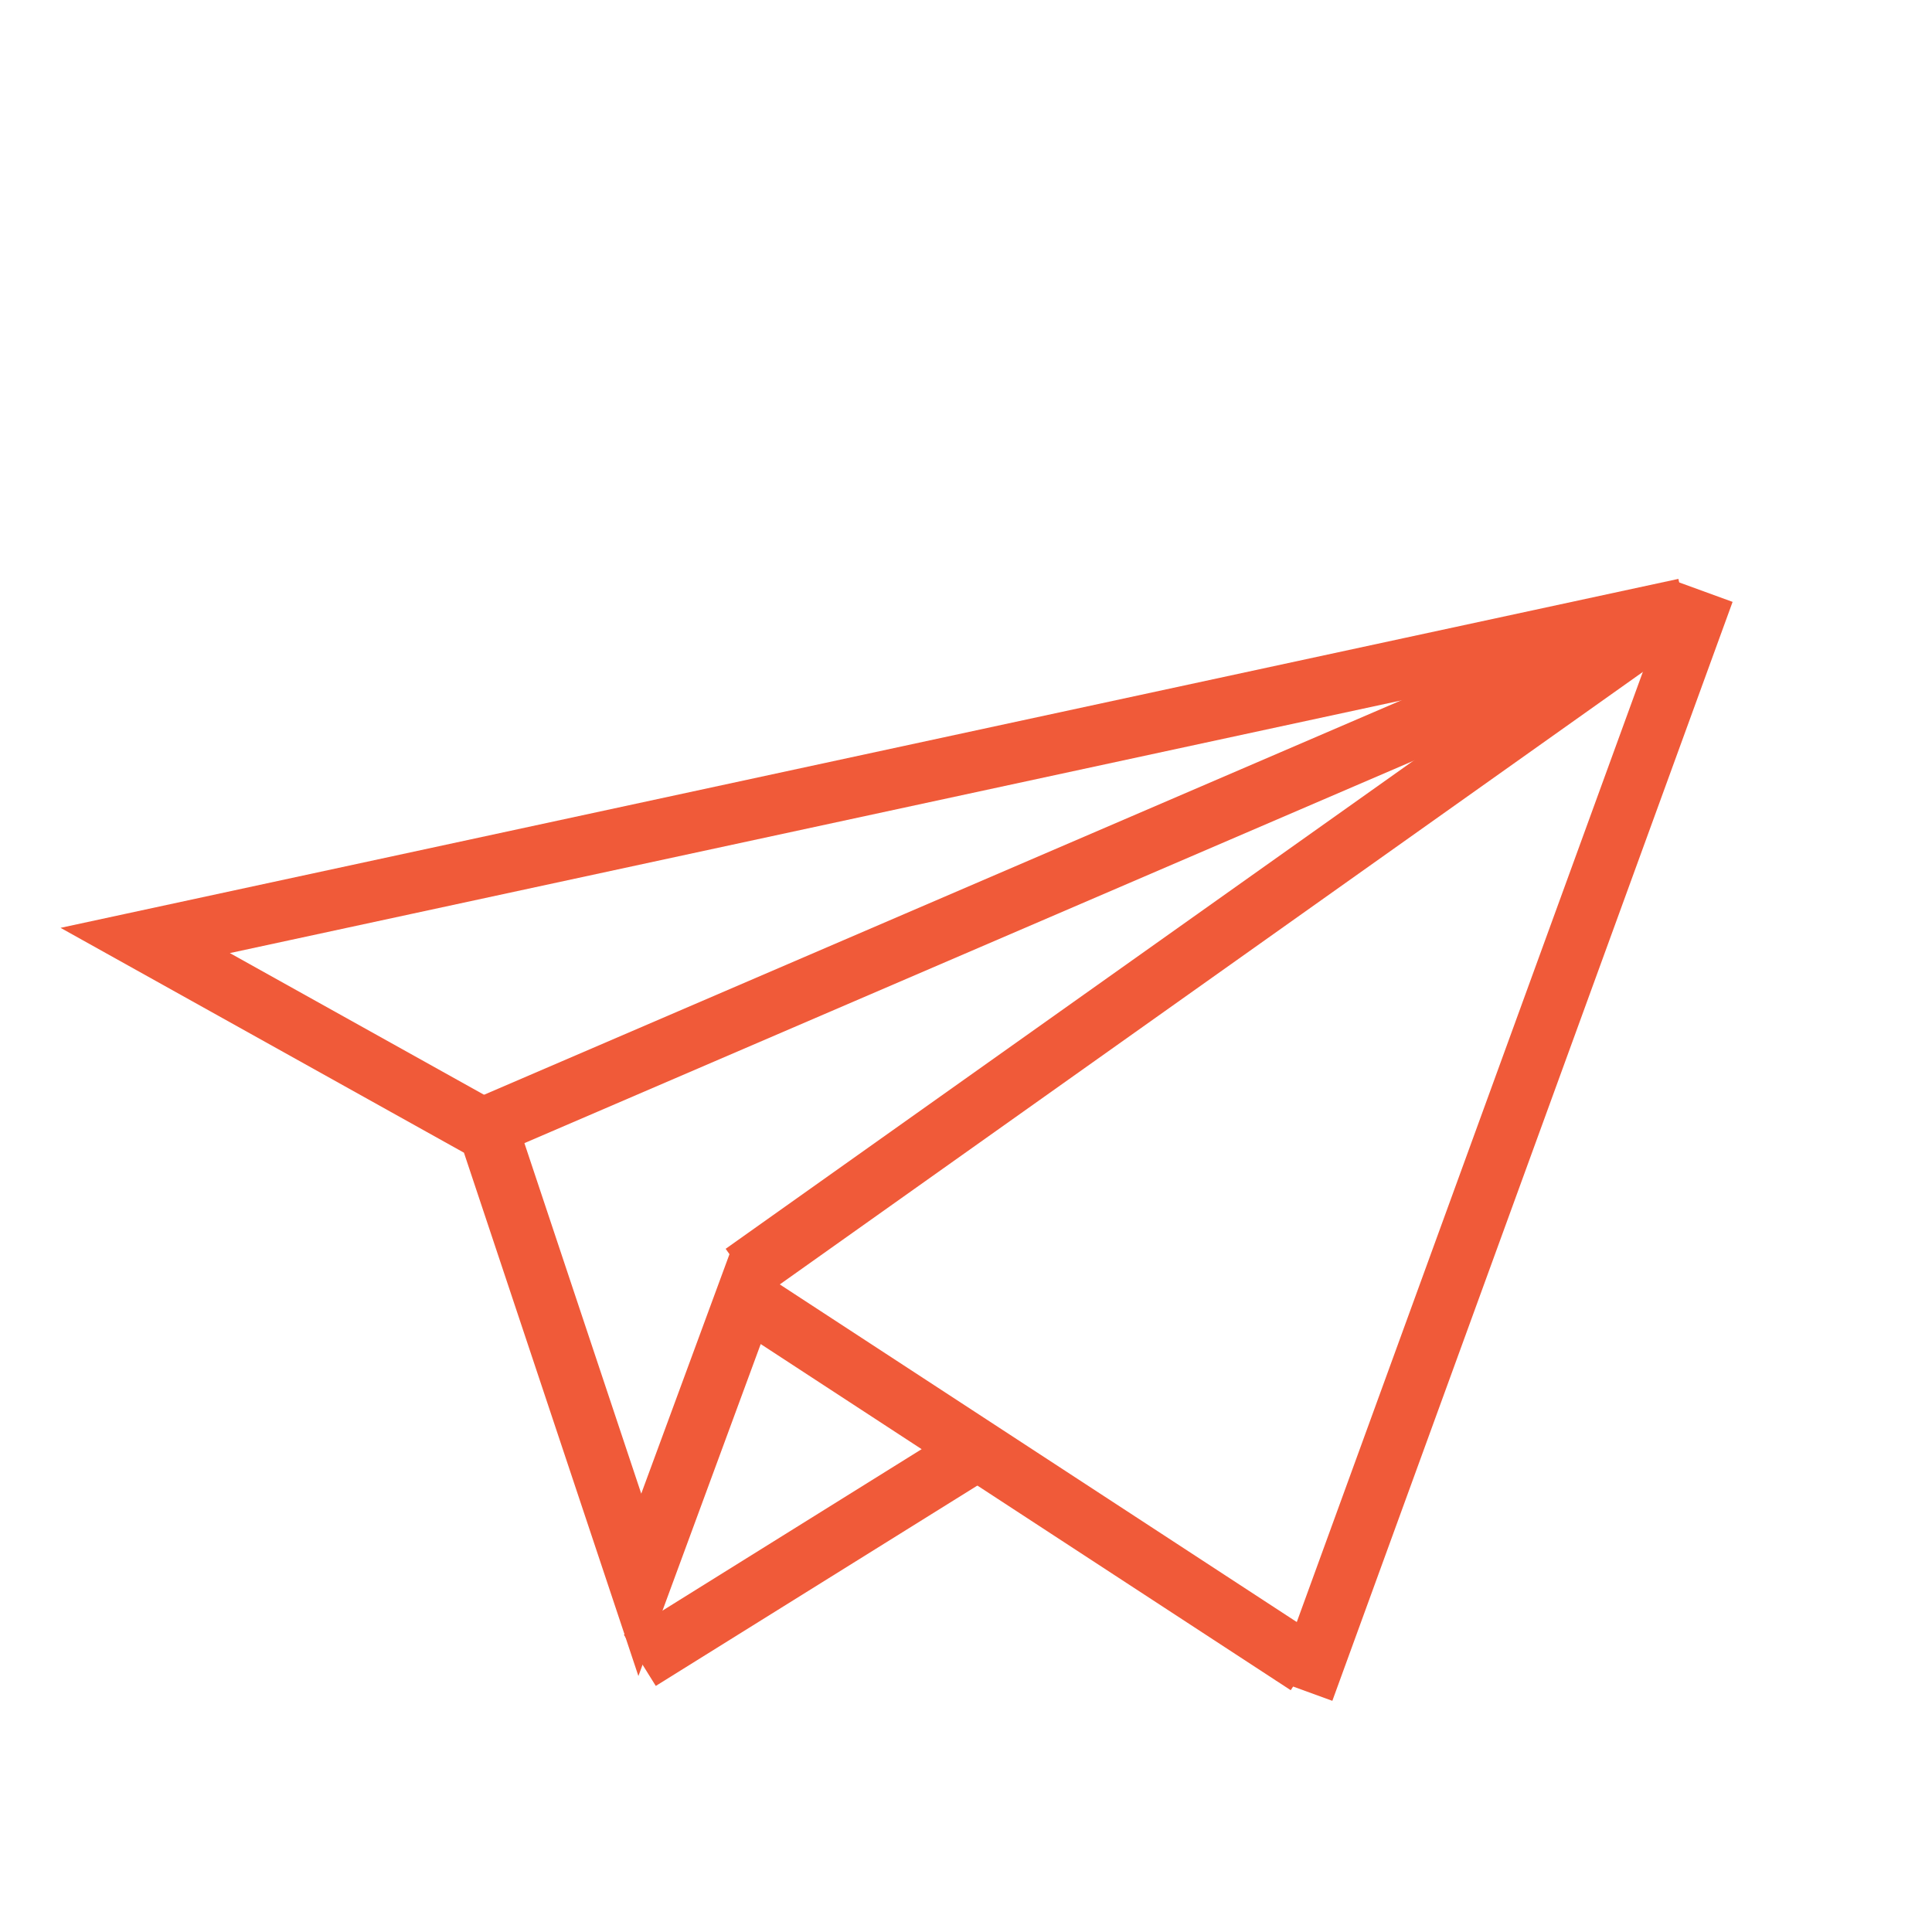
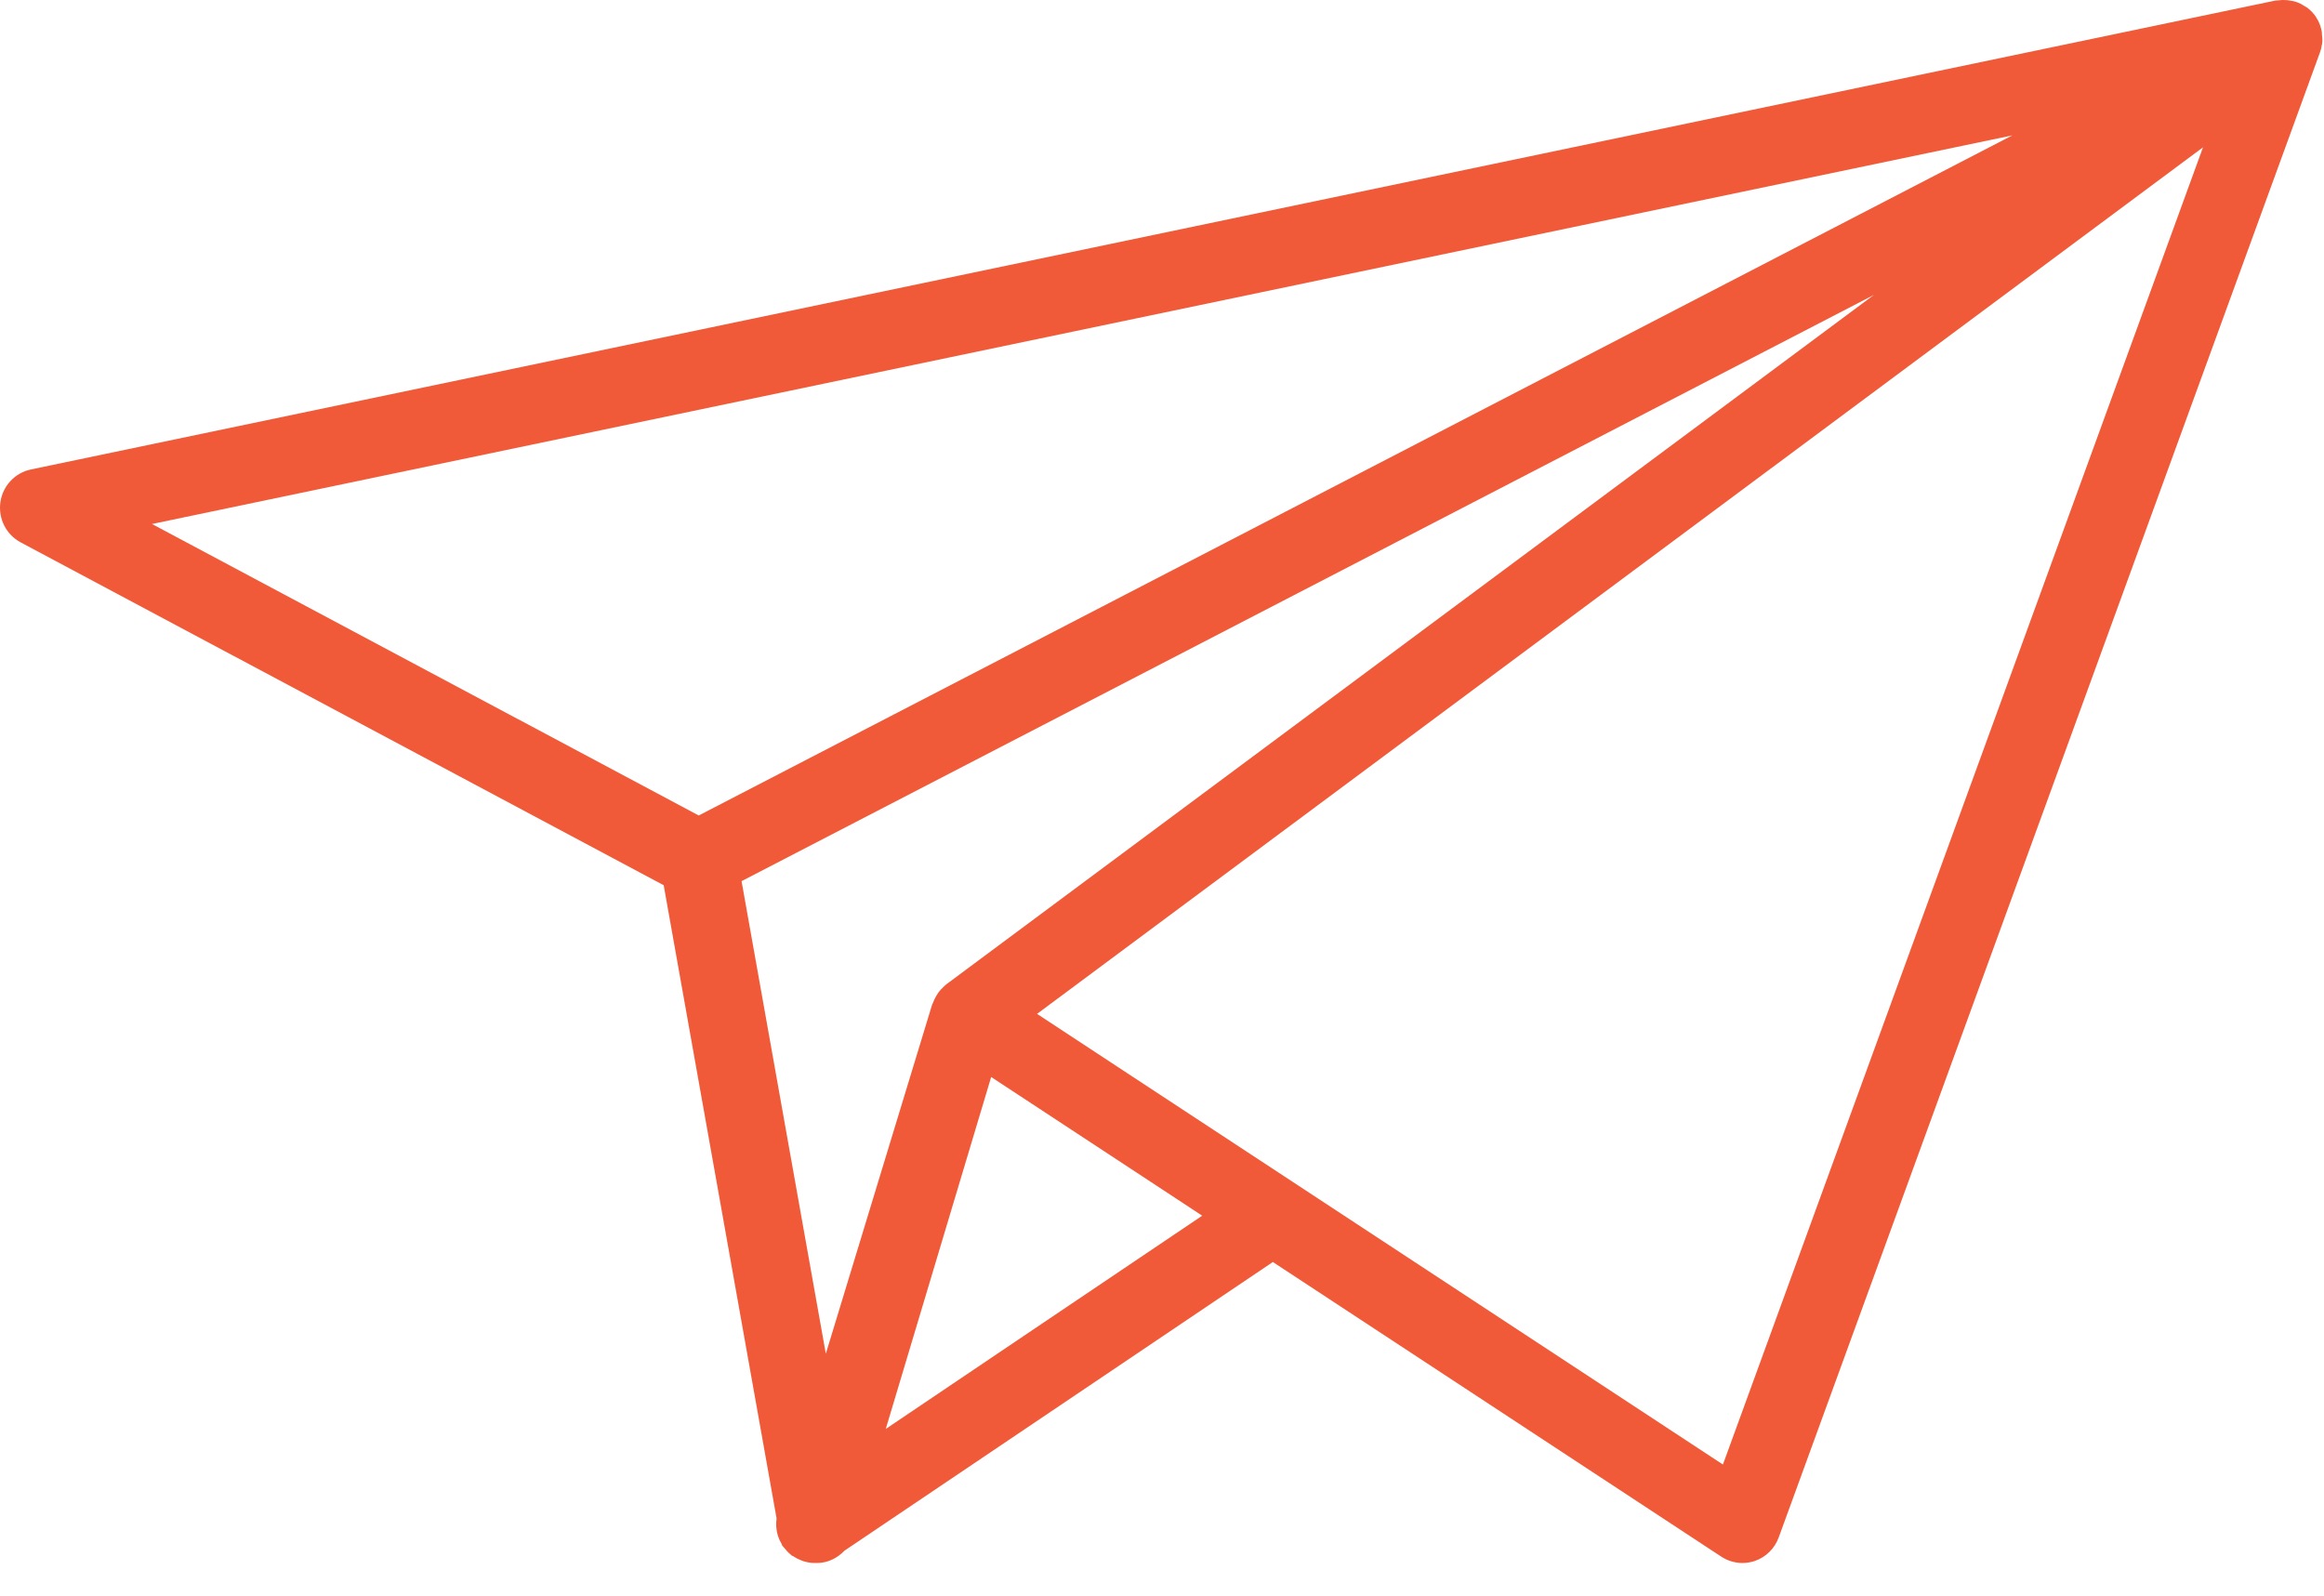
- <svg xmlns="http://www.w3.org/2000/svg" width="64" height="64" viewBox="0 0 64 64" fill="none">
-   <path d="M56.455 19.596L43.196 56" stroke="#F05A39" stroke-width="2" />
-   <path d="M43.304 55.153L24.695 43L21.195 52.5L16.195 37.5L4.81 31.154L55.81 20.154" stroke="#F05A39" stroke-width="2" />
-   <path d="M15.695 37.5L55.301 20.468" stroke="#F05A39" stroke-width="2" />
-   <line x1="24.617" y1="42.184" x2="55.617" y2="20.184" stroke="#F05A39" stroke-width="2" />
-   <path d="M21.195 55L32.756 47.797" stroke="#F05A39" stroke-width="2" />
+ <svg xmlns="http://www.w3.org/2000/svg" width="67" height="46" viewBox="0 0 67 46" fill="none">
+   <path d="M66.935 1.309C66.94 1.282 66.948 1.255 66.95 1.228C66.958 1.144 66.949 1.06 66.939 0.975C66.936 0.954 66.94 0.933 66.936 0.912C66.916 0.8 66.88 0.691 66.825 0.586C66.816 0.568 66.804 0.551 66.794 0.533C66.791 0.531 66.791 0.528 66.79 0.524C66.789 0.522 66.786 0.521 66.785 0.518C66.777 0.505 66.77 0.492 66.763 0.48C66.693 0.378 66.61 0.293 66.516 0.221C66.495 0.205 66.471 0.196 66.448 0.182C66.366 0.127 66.279 0.082 66.185 0.051C66.144 0.038 66.103 0.031 66.06 0.023C65.979 0.006 65.897 -0.002 65.813 0C65.768 0.002 65.726 0.004 65.681 0.011C65.652 0.015 65.624 0.011 65.595 0.017L0.889 13.536C0.429 13.633 0.077 14.01 0.011 14.481C-0.055 14.952 0.178 15.414 0.594 15.636L19.134 25.523L22.386 43.764C22.384 43.777 22.387 43.792 22.386 43.806C22.375 43.896 22.374 43.984 22.385 44.073C22.39 44.118 22.396 44.161 22.407 44.205C22.433 44.312 22.474 44.412 22.53 44.507C22.541 44.525 22.541 44.546 22.553 44.564C22.557 44.57 22.562 44.574 22.567 44.579C22.581 44.6 22.601 44.617 22.618 44.638C22.67 44.704 22.725 44.764 22.787 44.814C22.797 44.822 22.804 44.834 22.815 44.842C22.832 44.855 22.851 44.858 22.868 44.869C22.936 44.914 23.006 44.952 23.081 44.981C23.111 44.992 23.139 45.006 23.17 45.015C23.27 45.044 23.374 45.064 23.478 45.064H23.482C23.486 45.064 23.491 45.062 23.495 45.062C23.514 45.063 23.533 45.064 23.552 45.064C23.861 45.064 24.14 44.925 24.346 44.709L36.696 36.386L49.627 44.883C49.81 45.002 50.021 45.064 50.234 45.064C50.351 45.064 50.471 45.045 50.586 45.007C50.907 44.899 51.163 44.648 51.28 44.326L66.882 1.516C66.896 1.478 66.909 1.438 66.919 1.398C66.923 1.381 66.924 1.364 66.927 1.348C66.931 1.336 66.933 1.322 66.935 1.309ZM54.025 8.502L27.279 28.382C27.235 28.414 27.201 28.455 27.163 28.493C27.148 28.507 27.134 28.518 27.121 28.533C27.098 28.558 27.077 28.584 27.056 28.613C27.036 28.64 27.02 28.668 27.002 28.696C26.961 28.764 26.926 28.834 26.9 28.908C26.894 28.922 26.885 28.934 26.881 28.948C26.88 28.953 26.875 28.955 26.874 28.96L23.808 39.031L21.379 25.405L54.025 8.502ZM25.536 41.199L28.575 31.052L33.306 34.161L34.659 35.051L30.062 38.148L25.536 41.199ZM58.015 3.903L20.144 23.512L4.382 15.108L58.015 3.903ZM49.671 42.225L32.499 30.942L29.898 29.232L63.512 4.247L49.671 42.225Z" fill="#F05A39" />
</svg>
